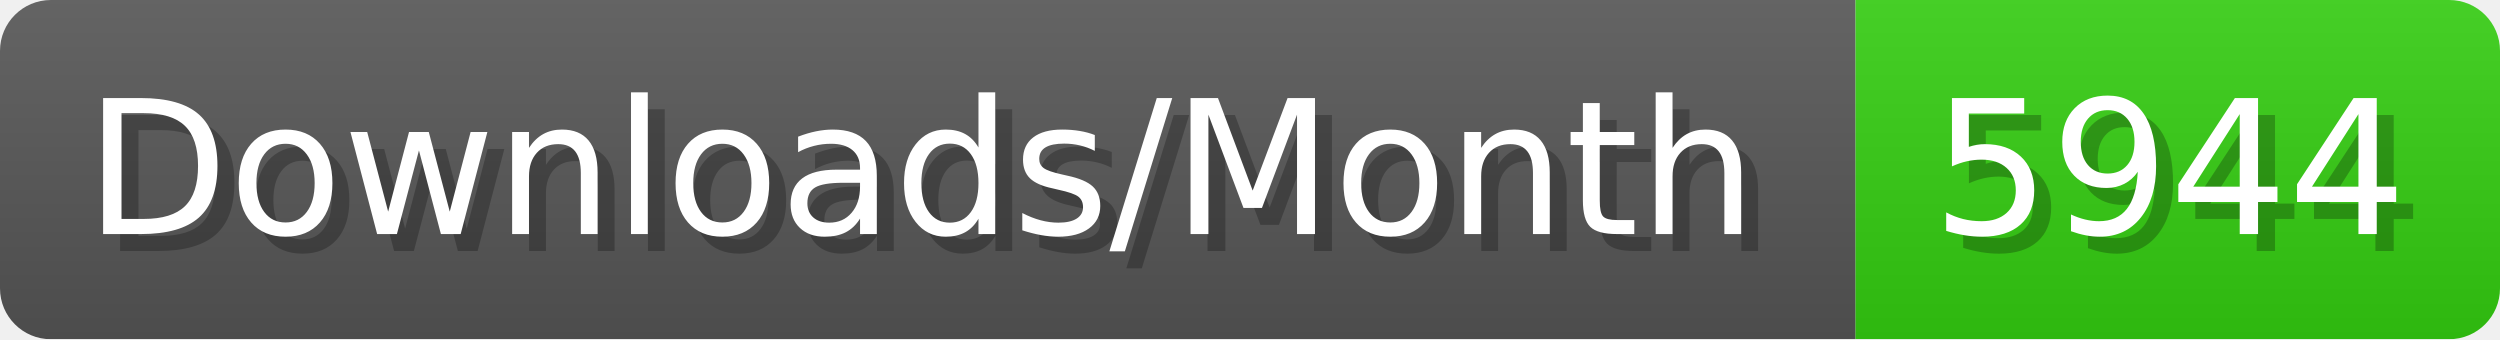
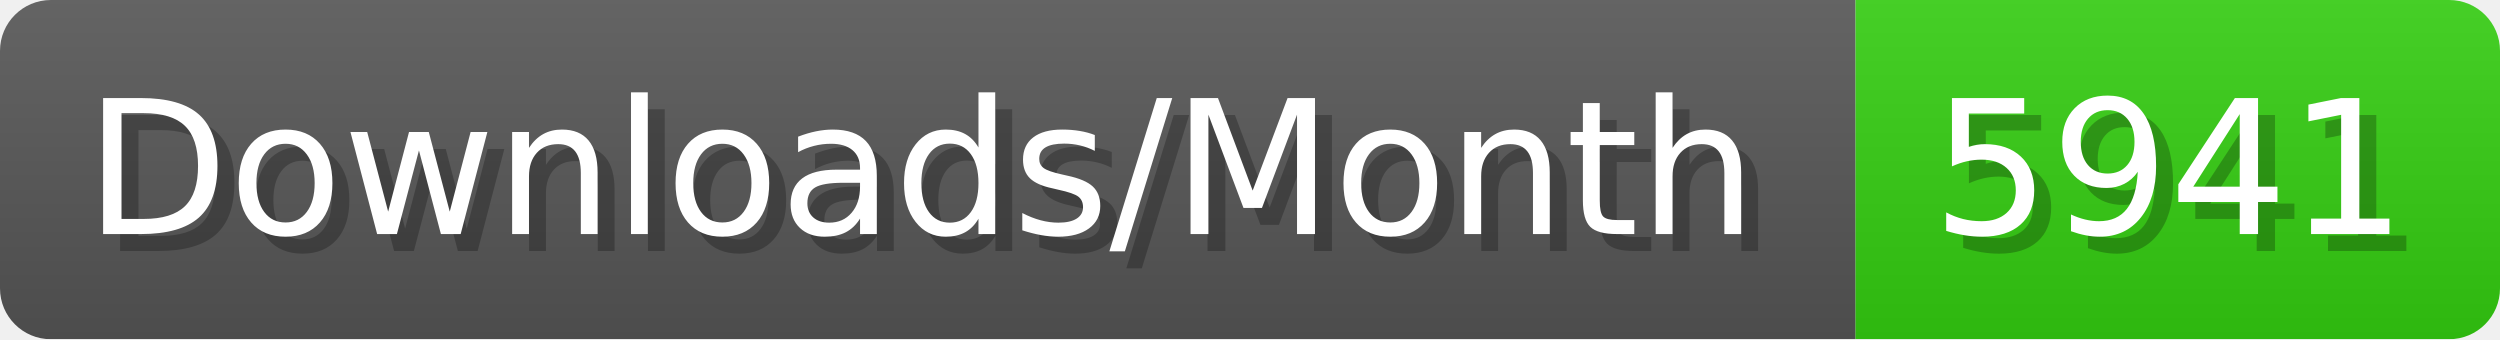
- <svg xmlns="http://www.w3.org/2000/svg" width="147.4" height="20" viewBox="0 0 1474 200" role="img" aria-label="Downloads/Month: 5944">
+ <svg xmlns="http://www.w3.org/2000/svg" width="147.4" height="20" viewBox="0 0 1474 200" role="img" aria-label="Downloads/Month: 5941">
  <linearGradient id="YlXUI" x2="0" y2="100%">
    <stop offset="0" stop-opacity=".1" stop-color="#EEE" />
    <stop offset="1" stop-opacity=".1" />
  </linearGradient>
  <mask id="JHhop">
    <rect width="1474" height="200" rx="30" fill="#FFF" />
  </mask>
  <g mask="url(#JHhop)">
    <rect width="1094" height="200" fill="#555" />
    <rect width="380" height="200" fill="#3C1" x="1094" />
    <rect width="1474" height="200" fill="url(#YlXUI)" />
  </g>
  <g aria-hidden="true" fill="#fff" text-anchor="start" font-family="Verdana,DejaVu Sans,sans-serif" font-size="110">
    <text x="60" y="148" textLength="994" fill="#000" opacity="0.25">Downloads/Month</text>
    <text x="50" y="138" textLength="994">Downloads/Month</text>
-     <text x="1149" y="148" textLength="280" fill="#000" opacity="0.25">5944</text>
-     <text x="1139" y="138" textLength="280">5944</text>
+     <text x="1149" y="148" textLength="280" fill="#000" opacity="0.25">5941</text>
+     <text x="1139" y="138" textLength="280">5941</text>
  </g>
</svg>
